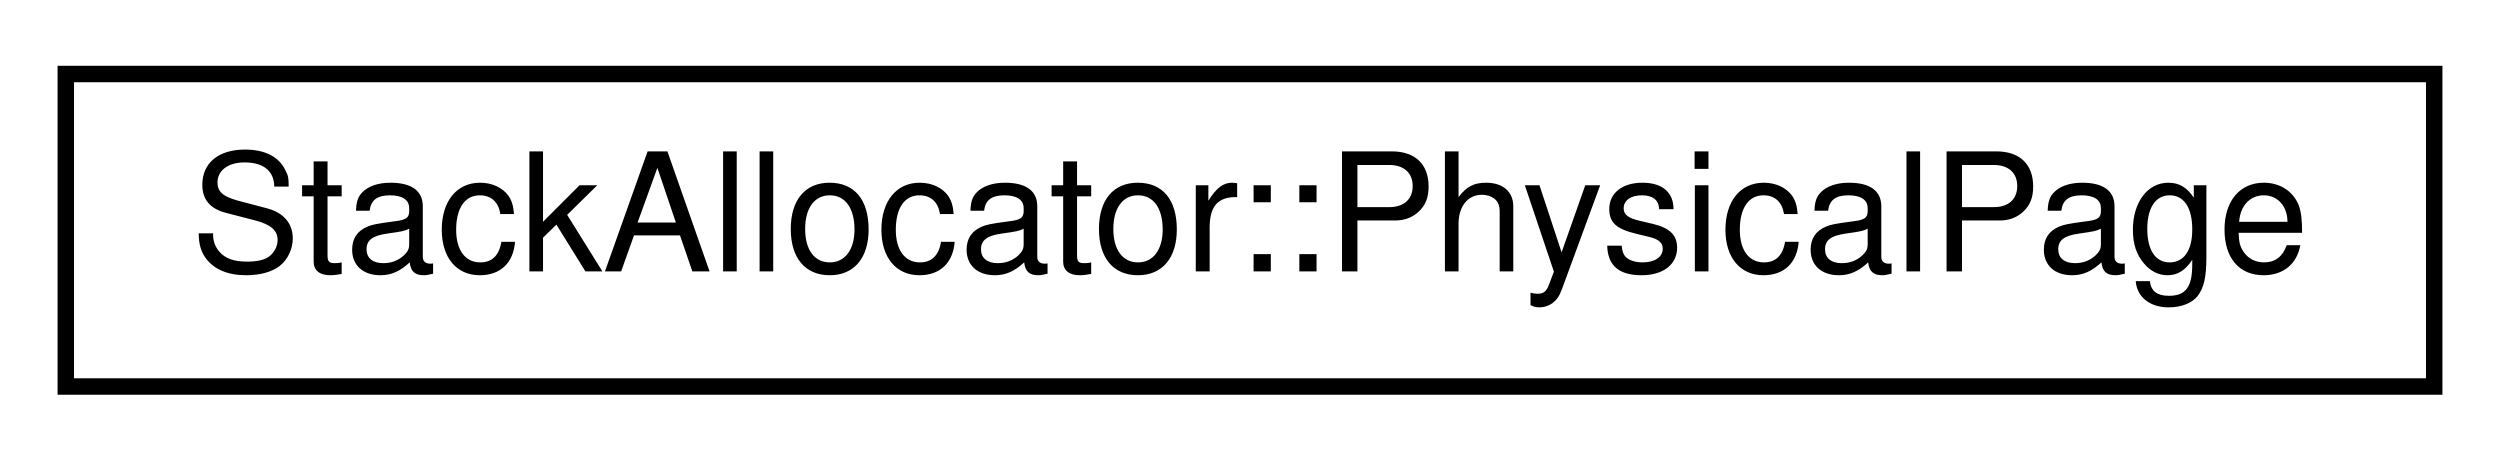
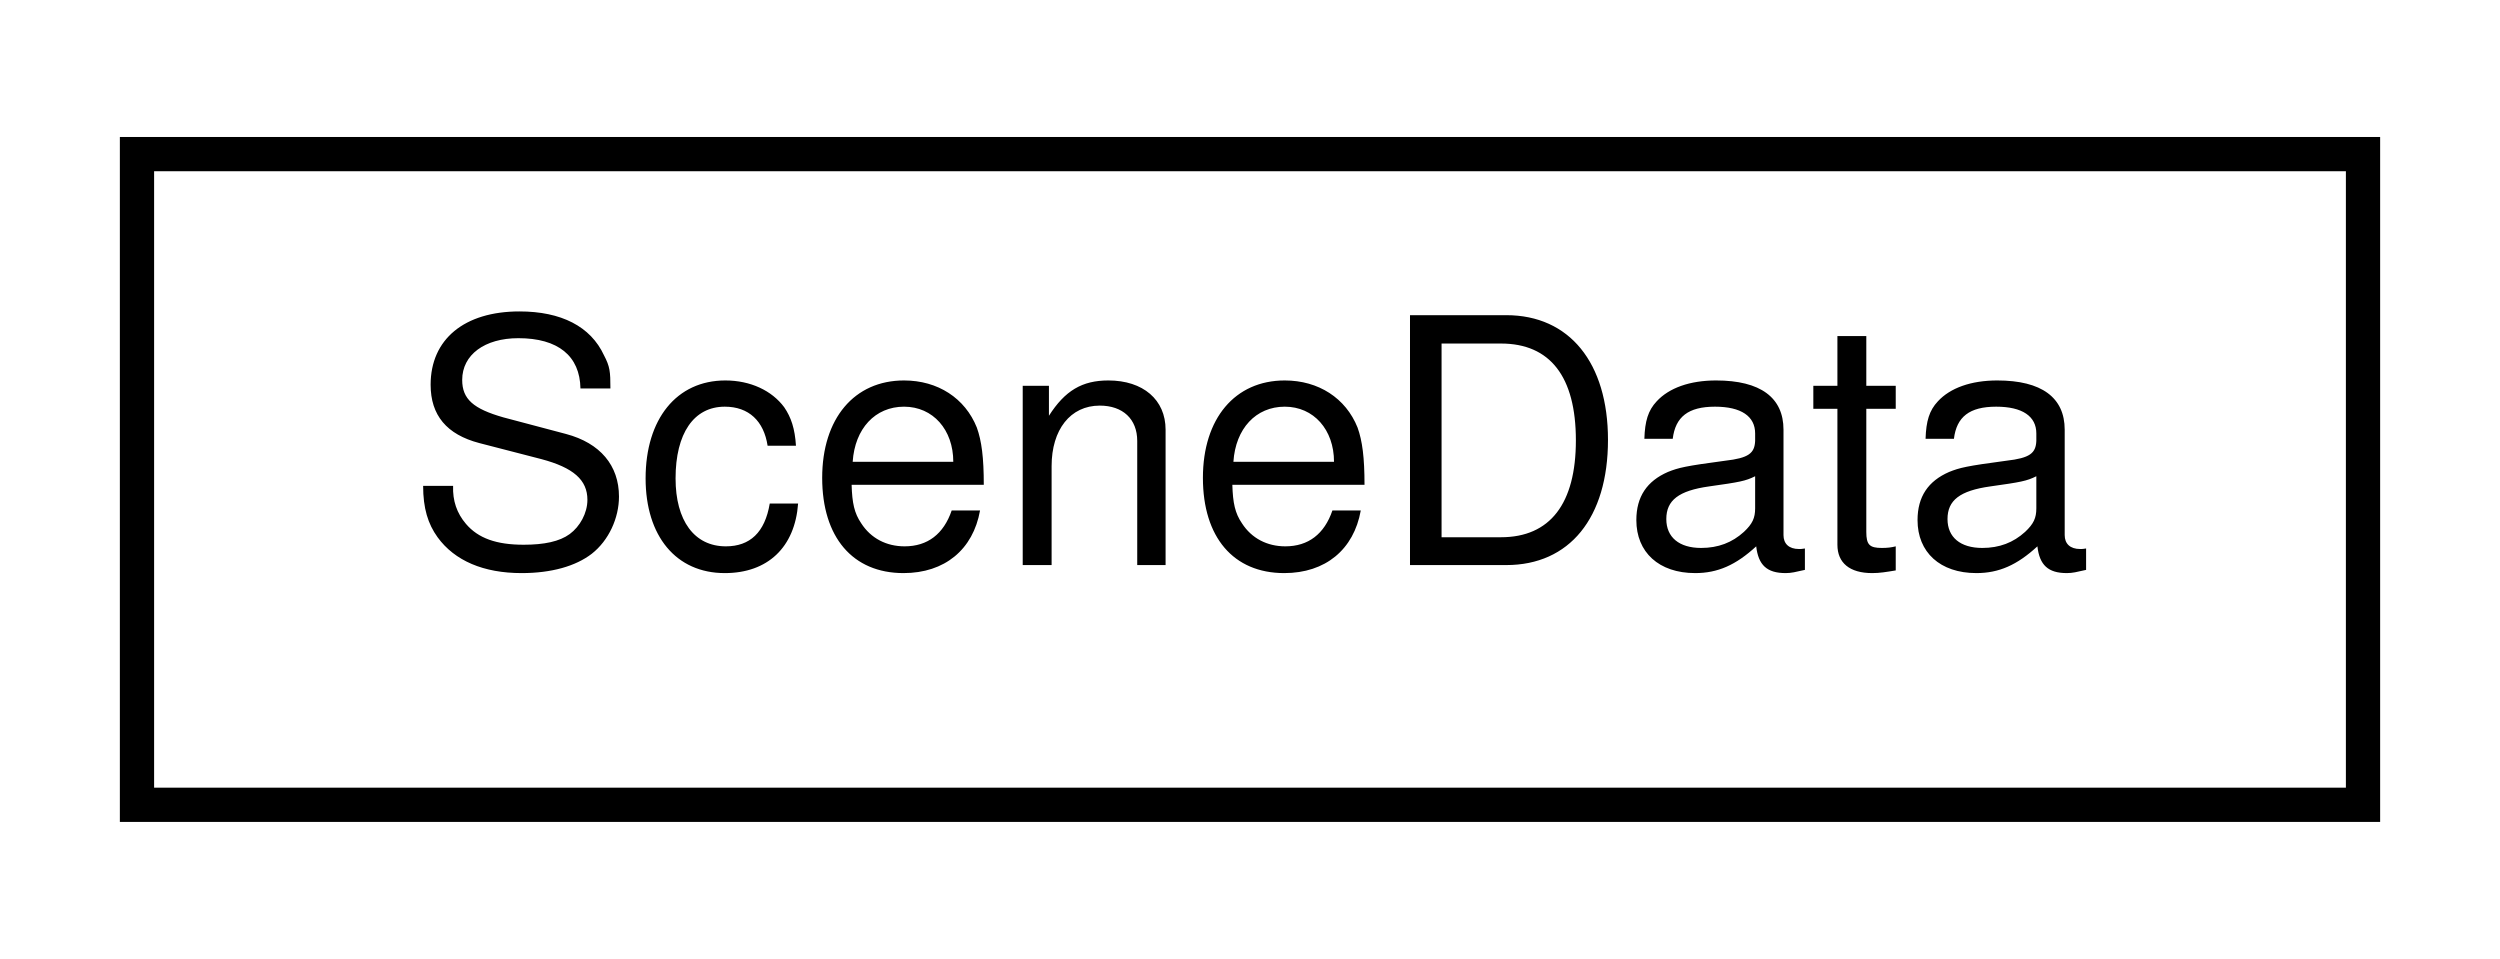
- <svg xmlns="http://www.w3.org/2000/svg" xmlns:xlink="http://www.w3.org/1999/xlink" width="152pt" height="28pt" viewBox="0.00 0.00 152.00 28.00">
+ <svg xmlns="http://www.w3.org/2000/svg" xmlns:xlink="http://www.w3.org/1999/xlink" width="73pt" height="28pt" viewBox="0.00 0.00 73.00 28.00">
  <g id="graph0" class="graph" transform="scale(1 1) rotate(0) translate(4 24)">
    <g id="node1" class="node">
      <g id="a_node1">
-         <a xlink:href="struct_stack_allocator_1_1_physical_page.html" target="_top" xlink:title=" ">
-           <polygon fill="none" stroke="black" points="0,-0.5 0,-19.5 144,-19.5 144,-0.5 0,-0.5" />
-           <text text-anchor="middle" x="72" y="-7.5" font-family="Helvetica,sans-Serif" font-size="10.00">StackAllocator::PhysicalPage</text>
+         <a xlink:href="struct_scene_data.html" target="_top" xlink:title=" ">
+           <polygon fill="none" stroke="black" points="0,-0.5 0,-19.5 65,-19.5 65,-0.5 0,-0.5" />
+           <text text-anchor="middle" x="32.5" y="-7.5" font-family="Helvetica,sans-Serif" font-size="10.00">SceneData</text>
        </a>
      </g>
    </g>
  </g>
</svg>
